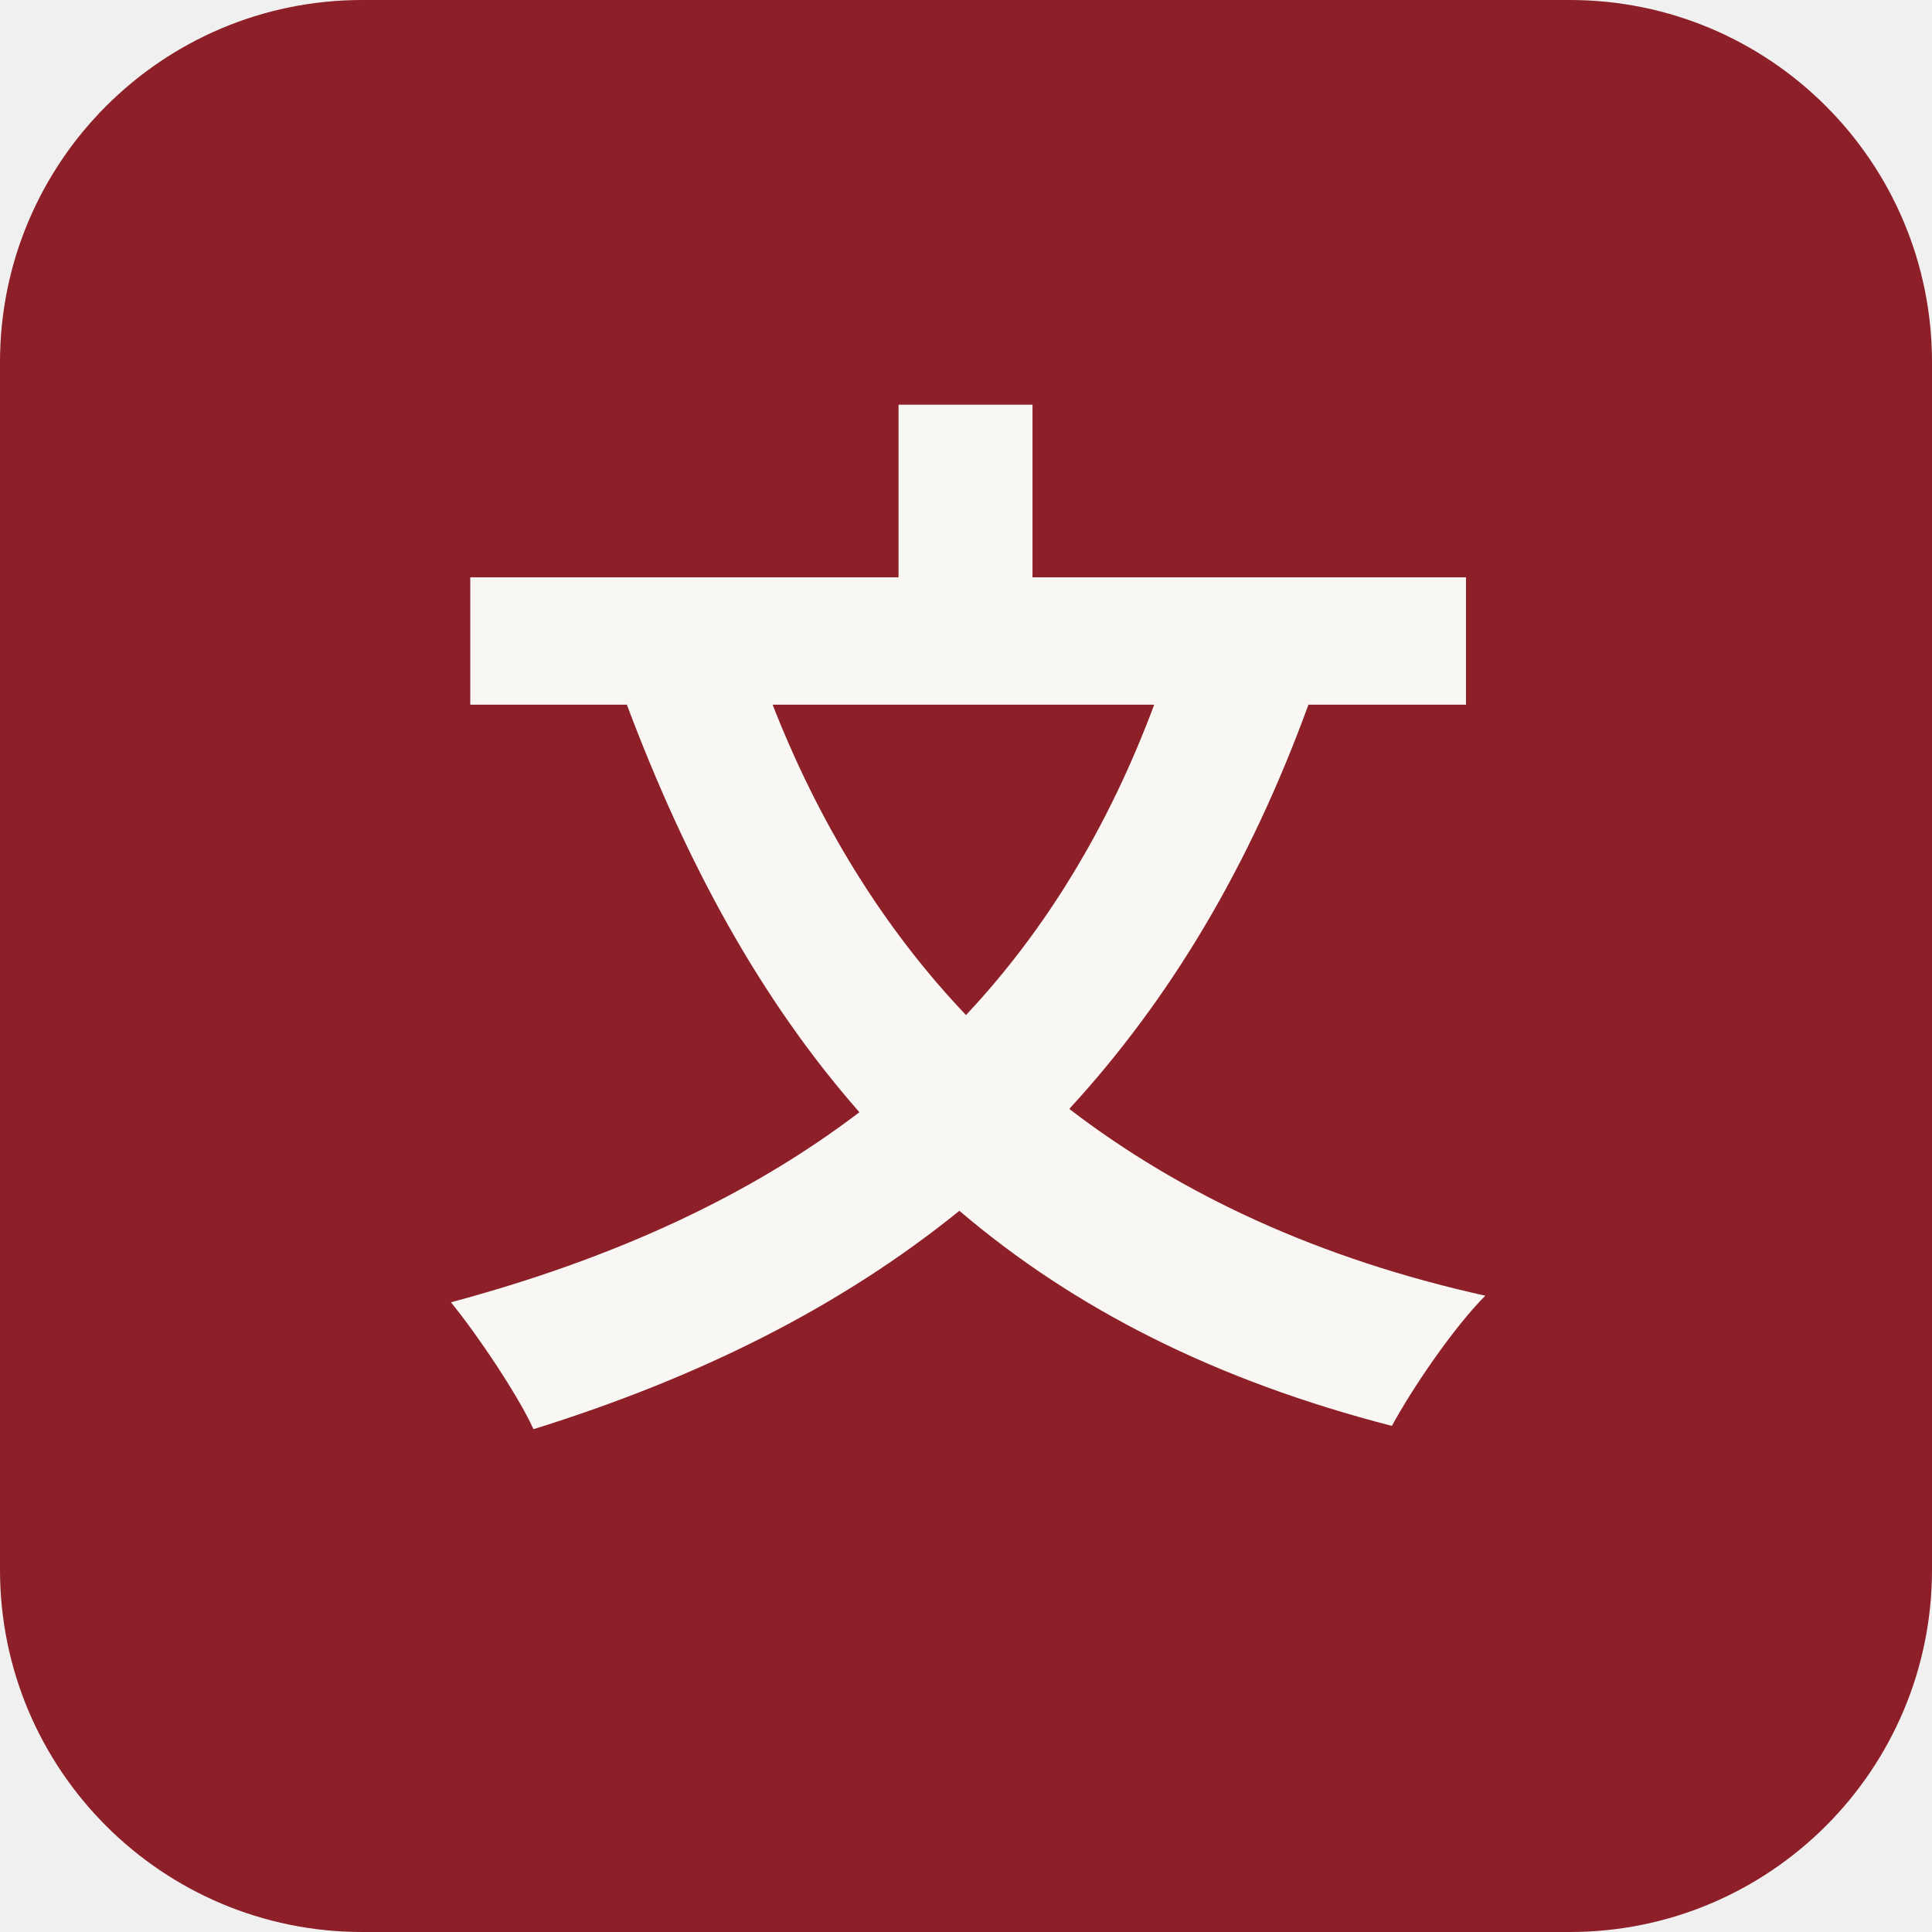
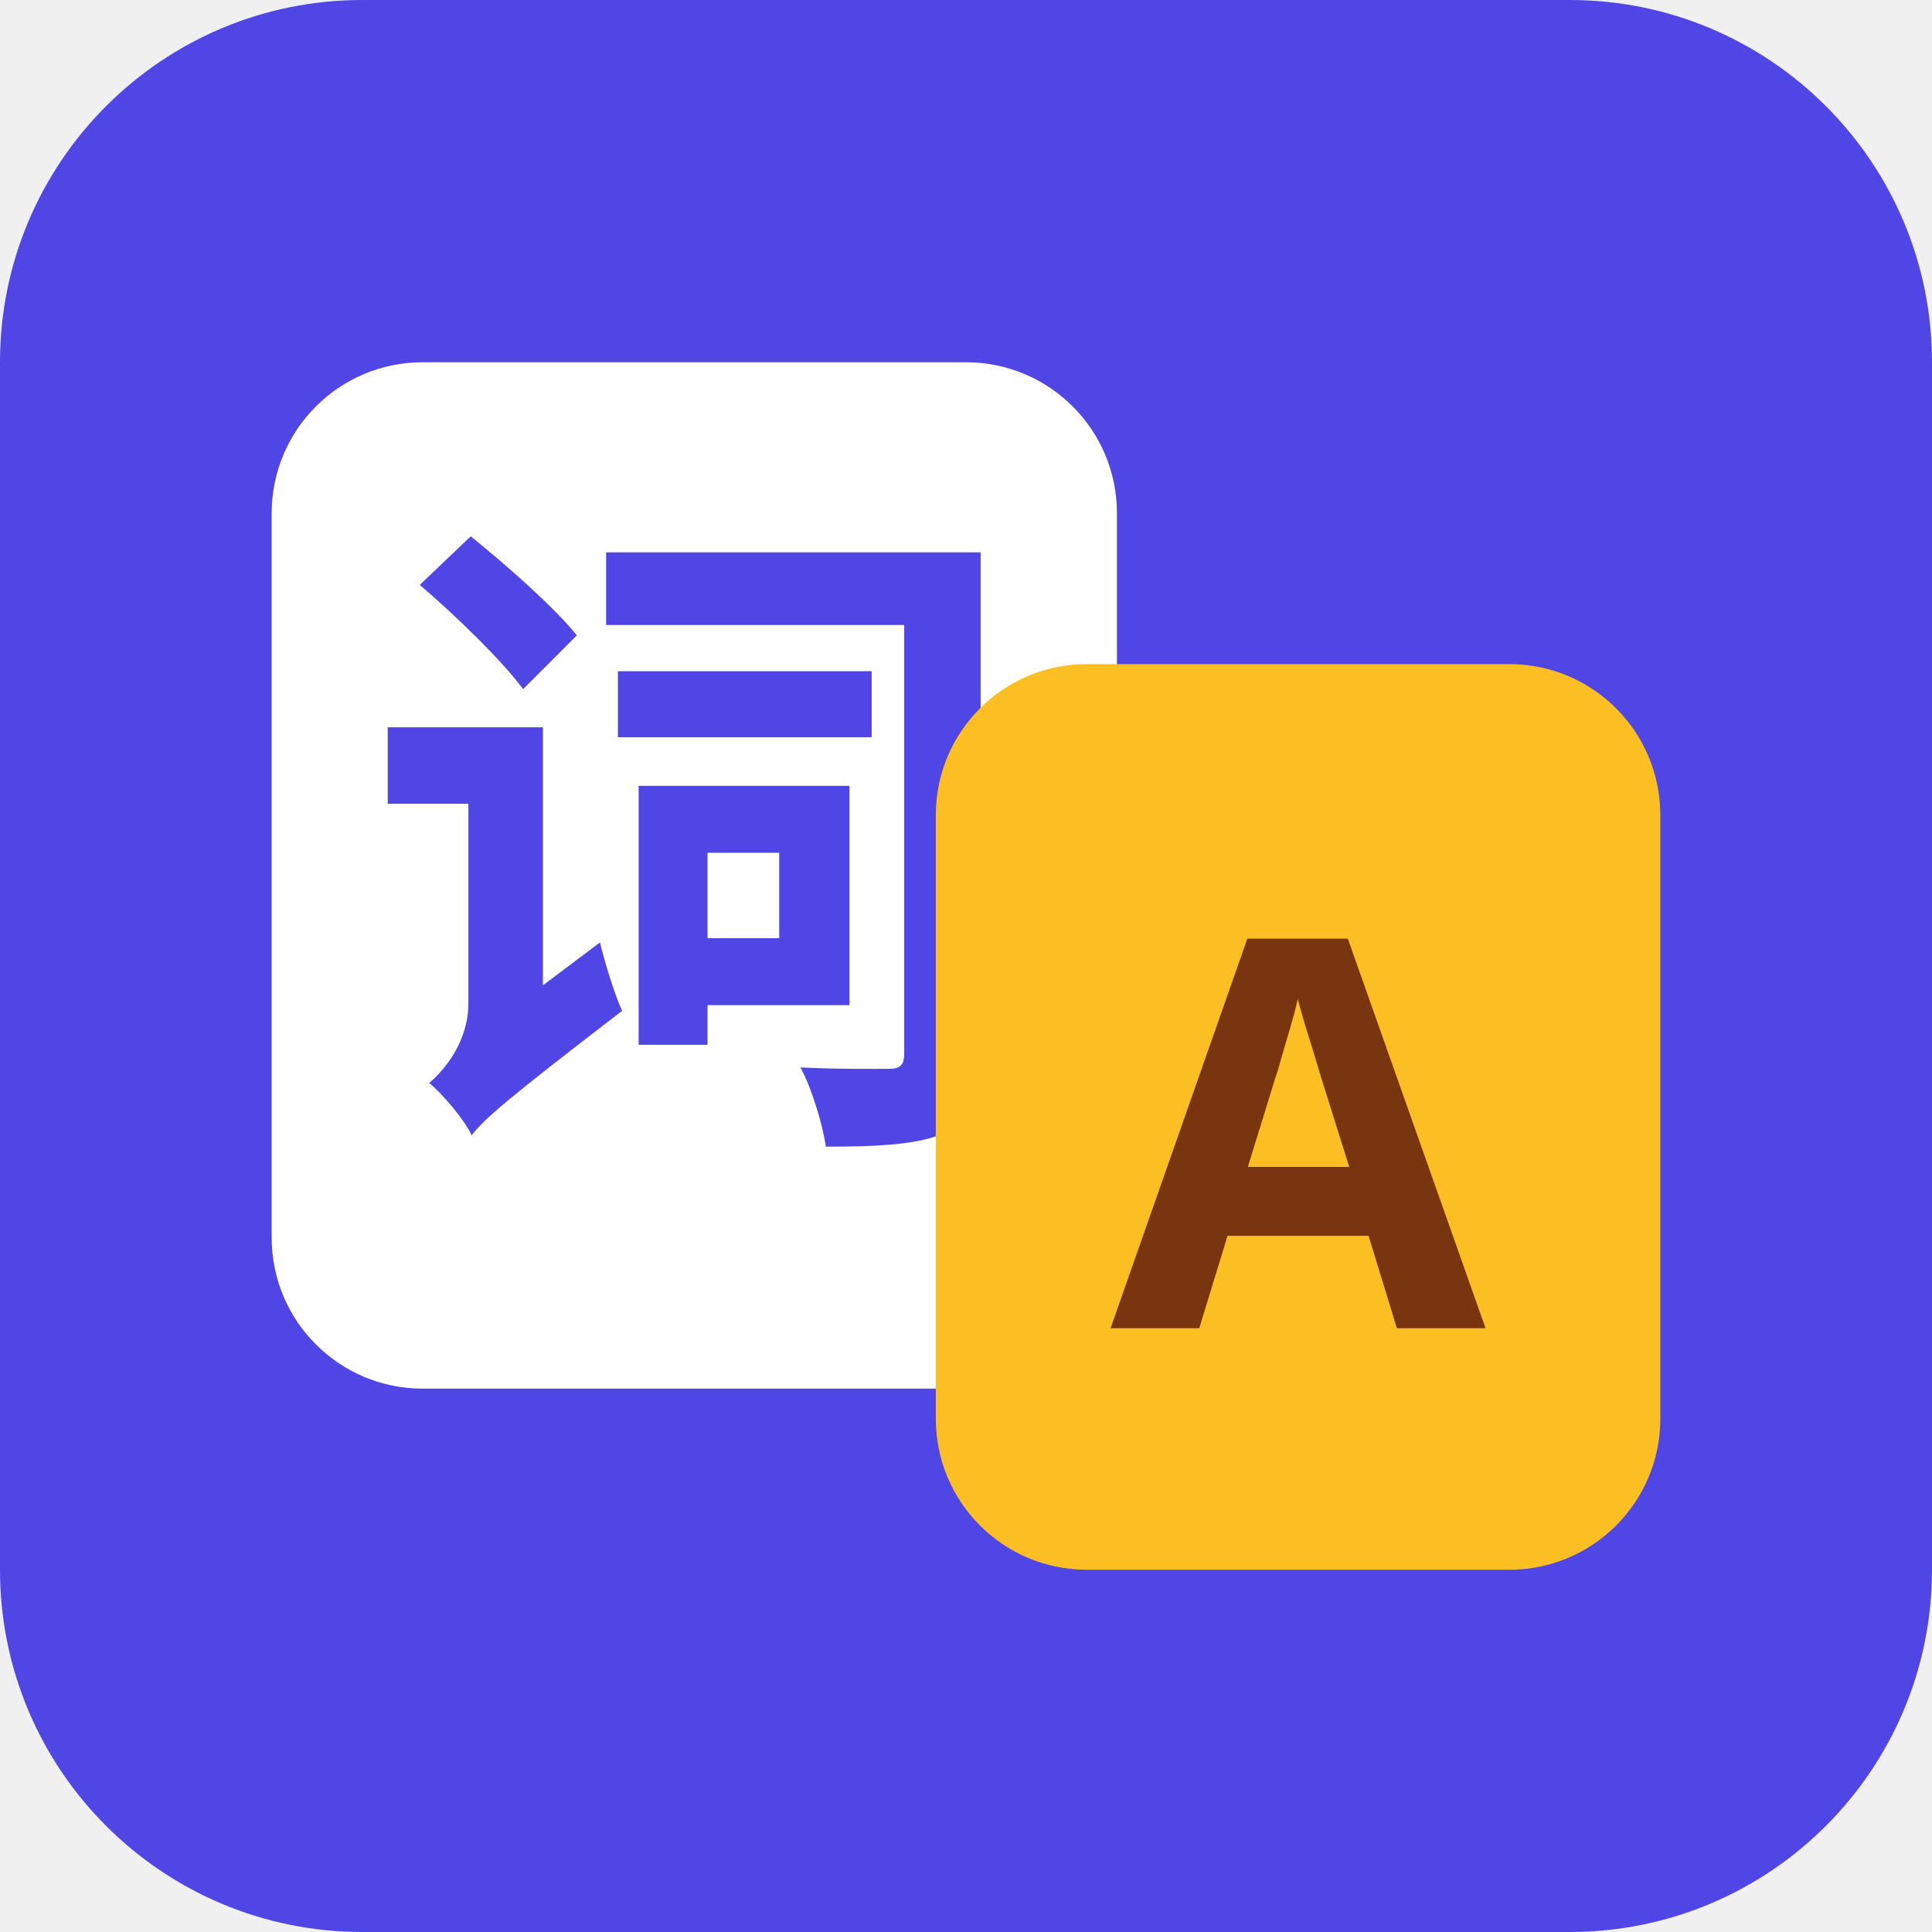
<svg xmlns="http://www.w3.org/2000/svg" viewBox="0 0 64 64">
-   <rect width="64" height="64" rx="12" fill="#8c1f28" />
-   <text x="32" y="44" font-size="36" text-anchor="middle" fill="#f8f7f4" font-family="serif" font-weight="bold">文</text>
+   <rect width="64" height="64" rx="12" fill="#4f46e5" />
+   <rect x="9" y="12" width="28" height="34" rx="5" fill="#ffffff" />
+   <text x="23" y="36" font-size="22" text-anchor="middle" fill="#4f46e5" font-family="serif" font-weight="bold">词</text>
+   <rect x="31" y="22" width="24" height="30" rx="5" fill="#fbbf24" />
+   <text x="43" y="44" font-size="18" text-anchor="middle" fill="#78350f" font-family="sans-serif" font-weight="bold">A</text>
</svg>
